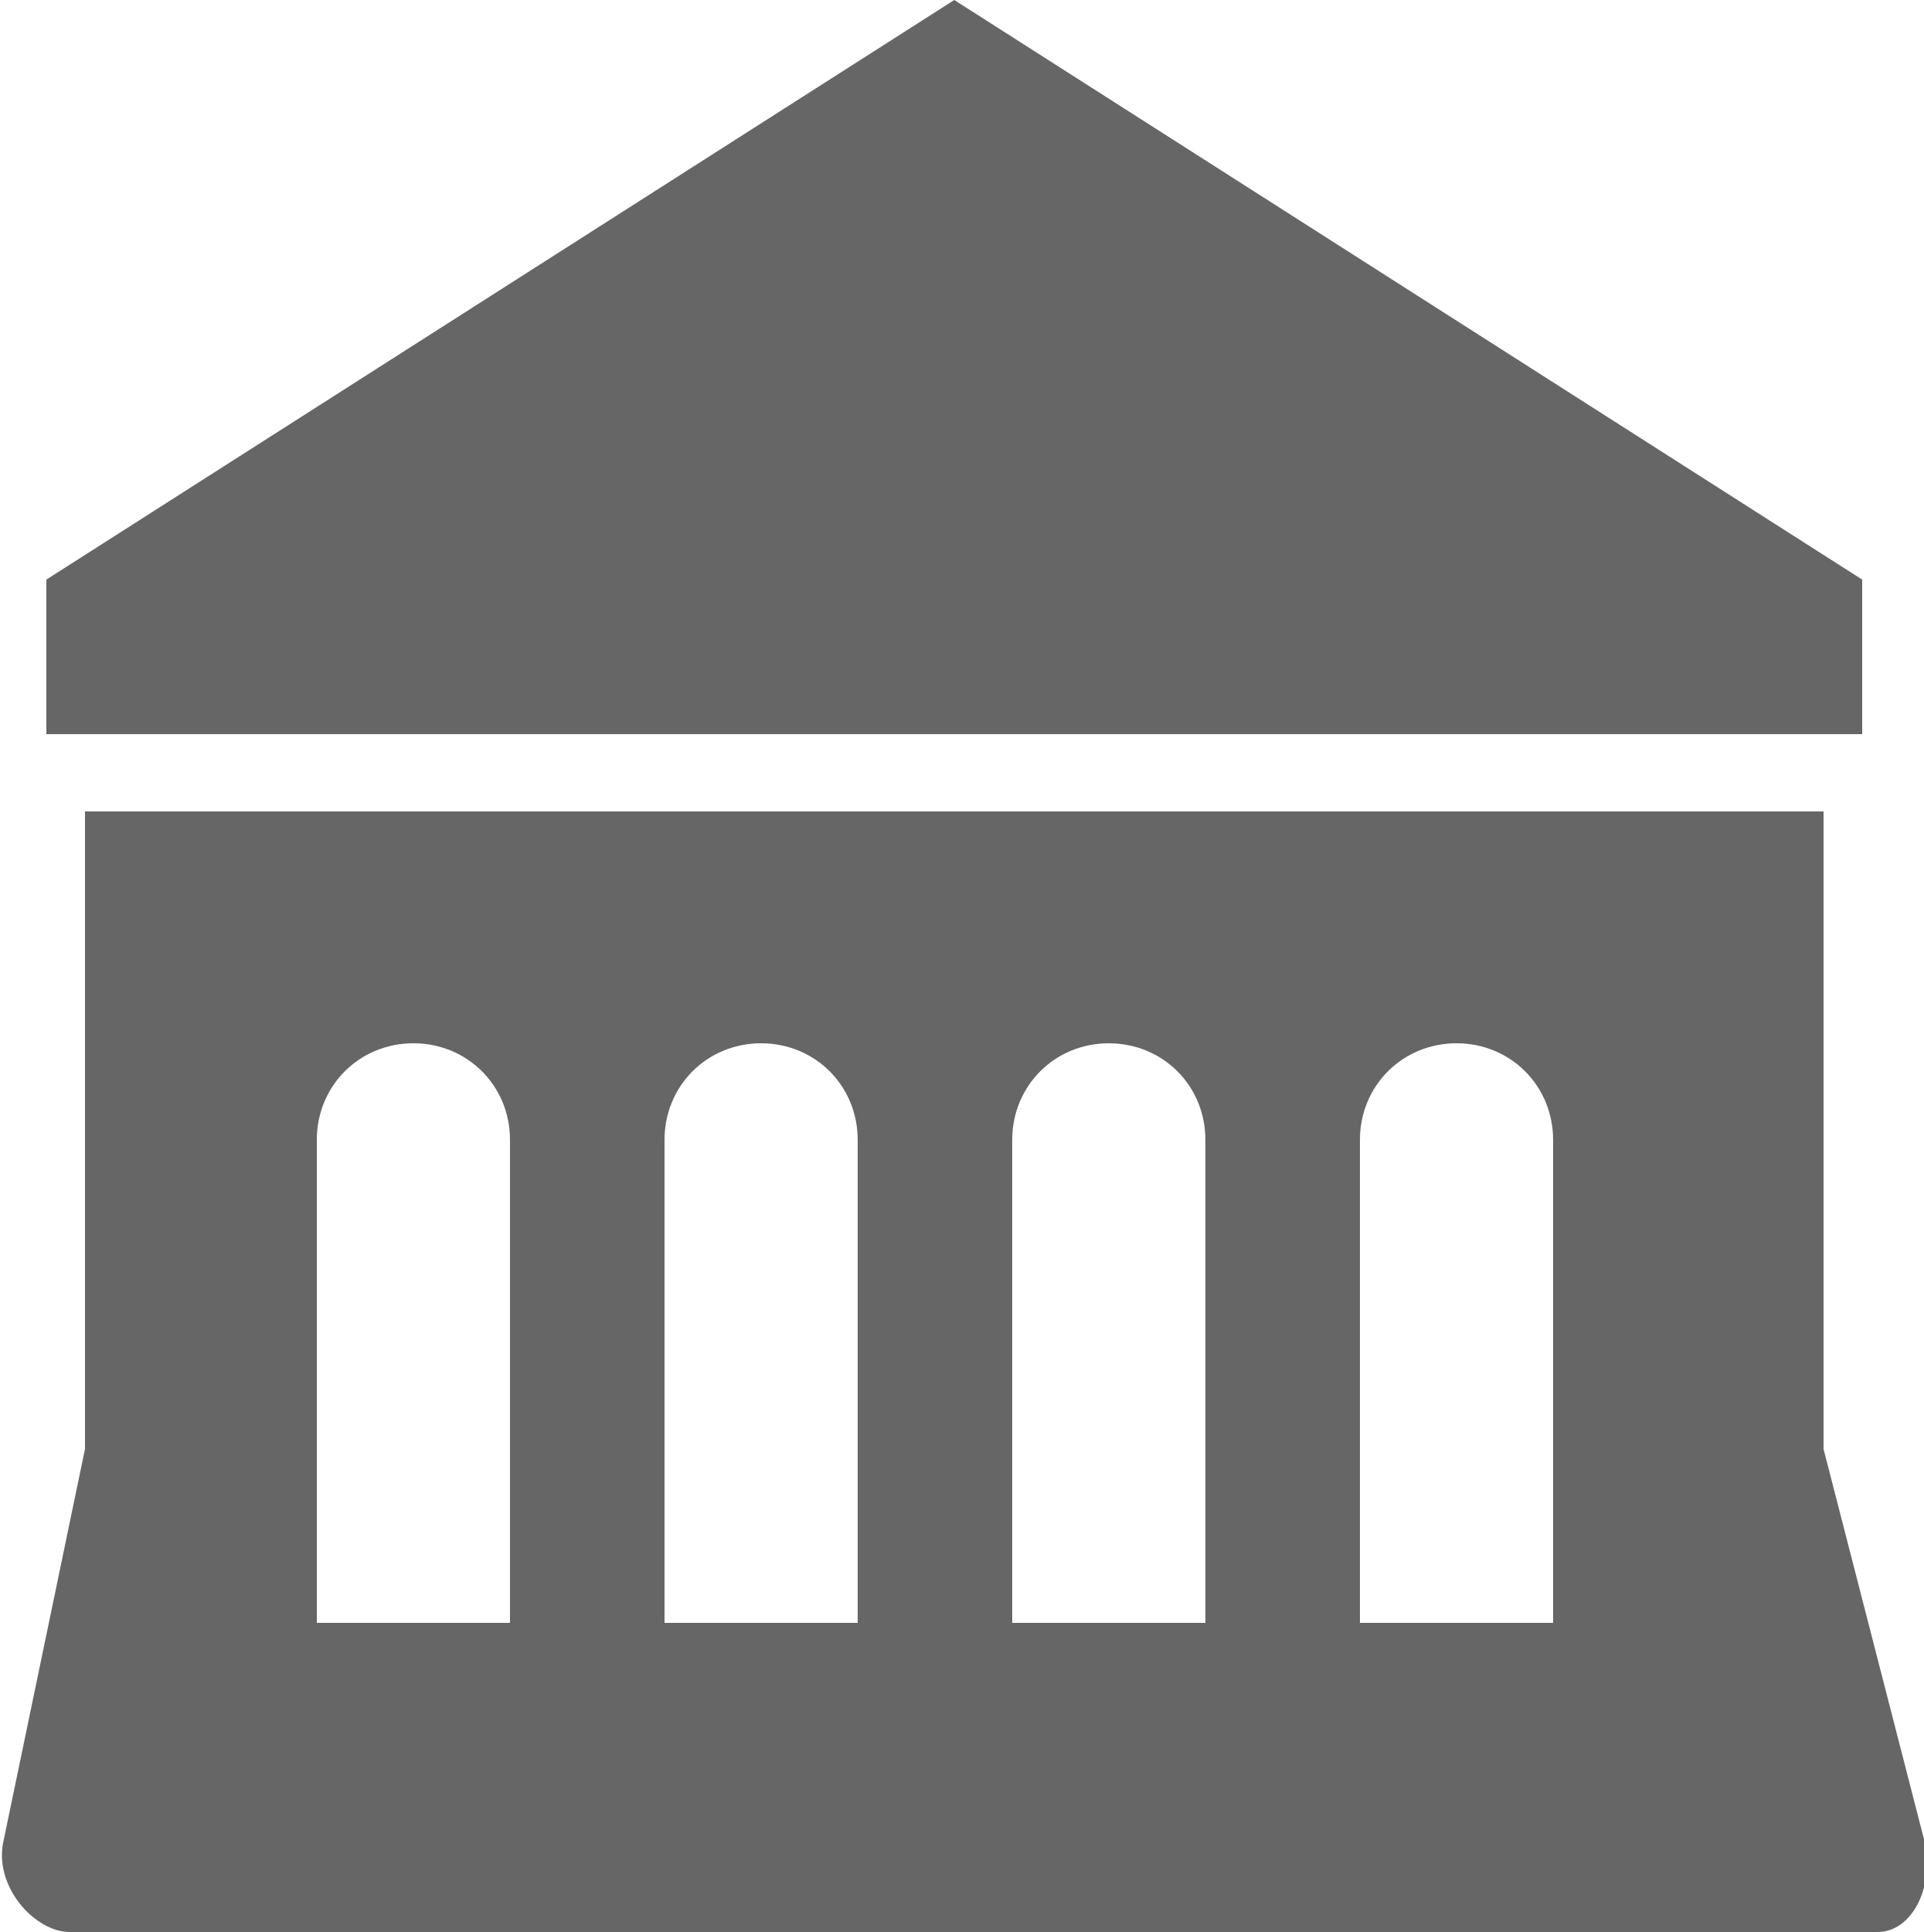
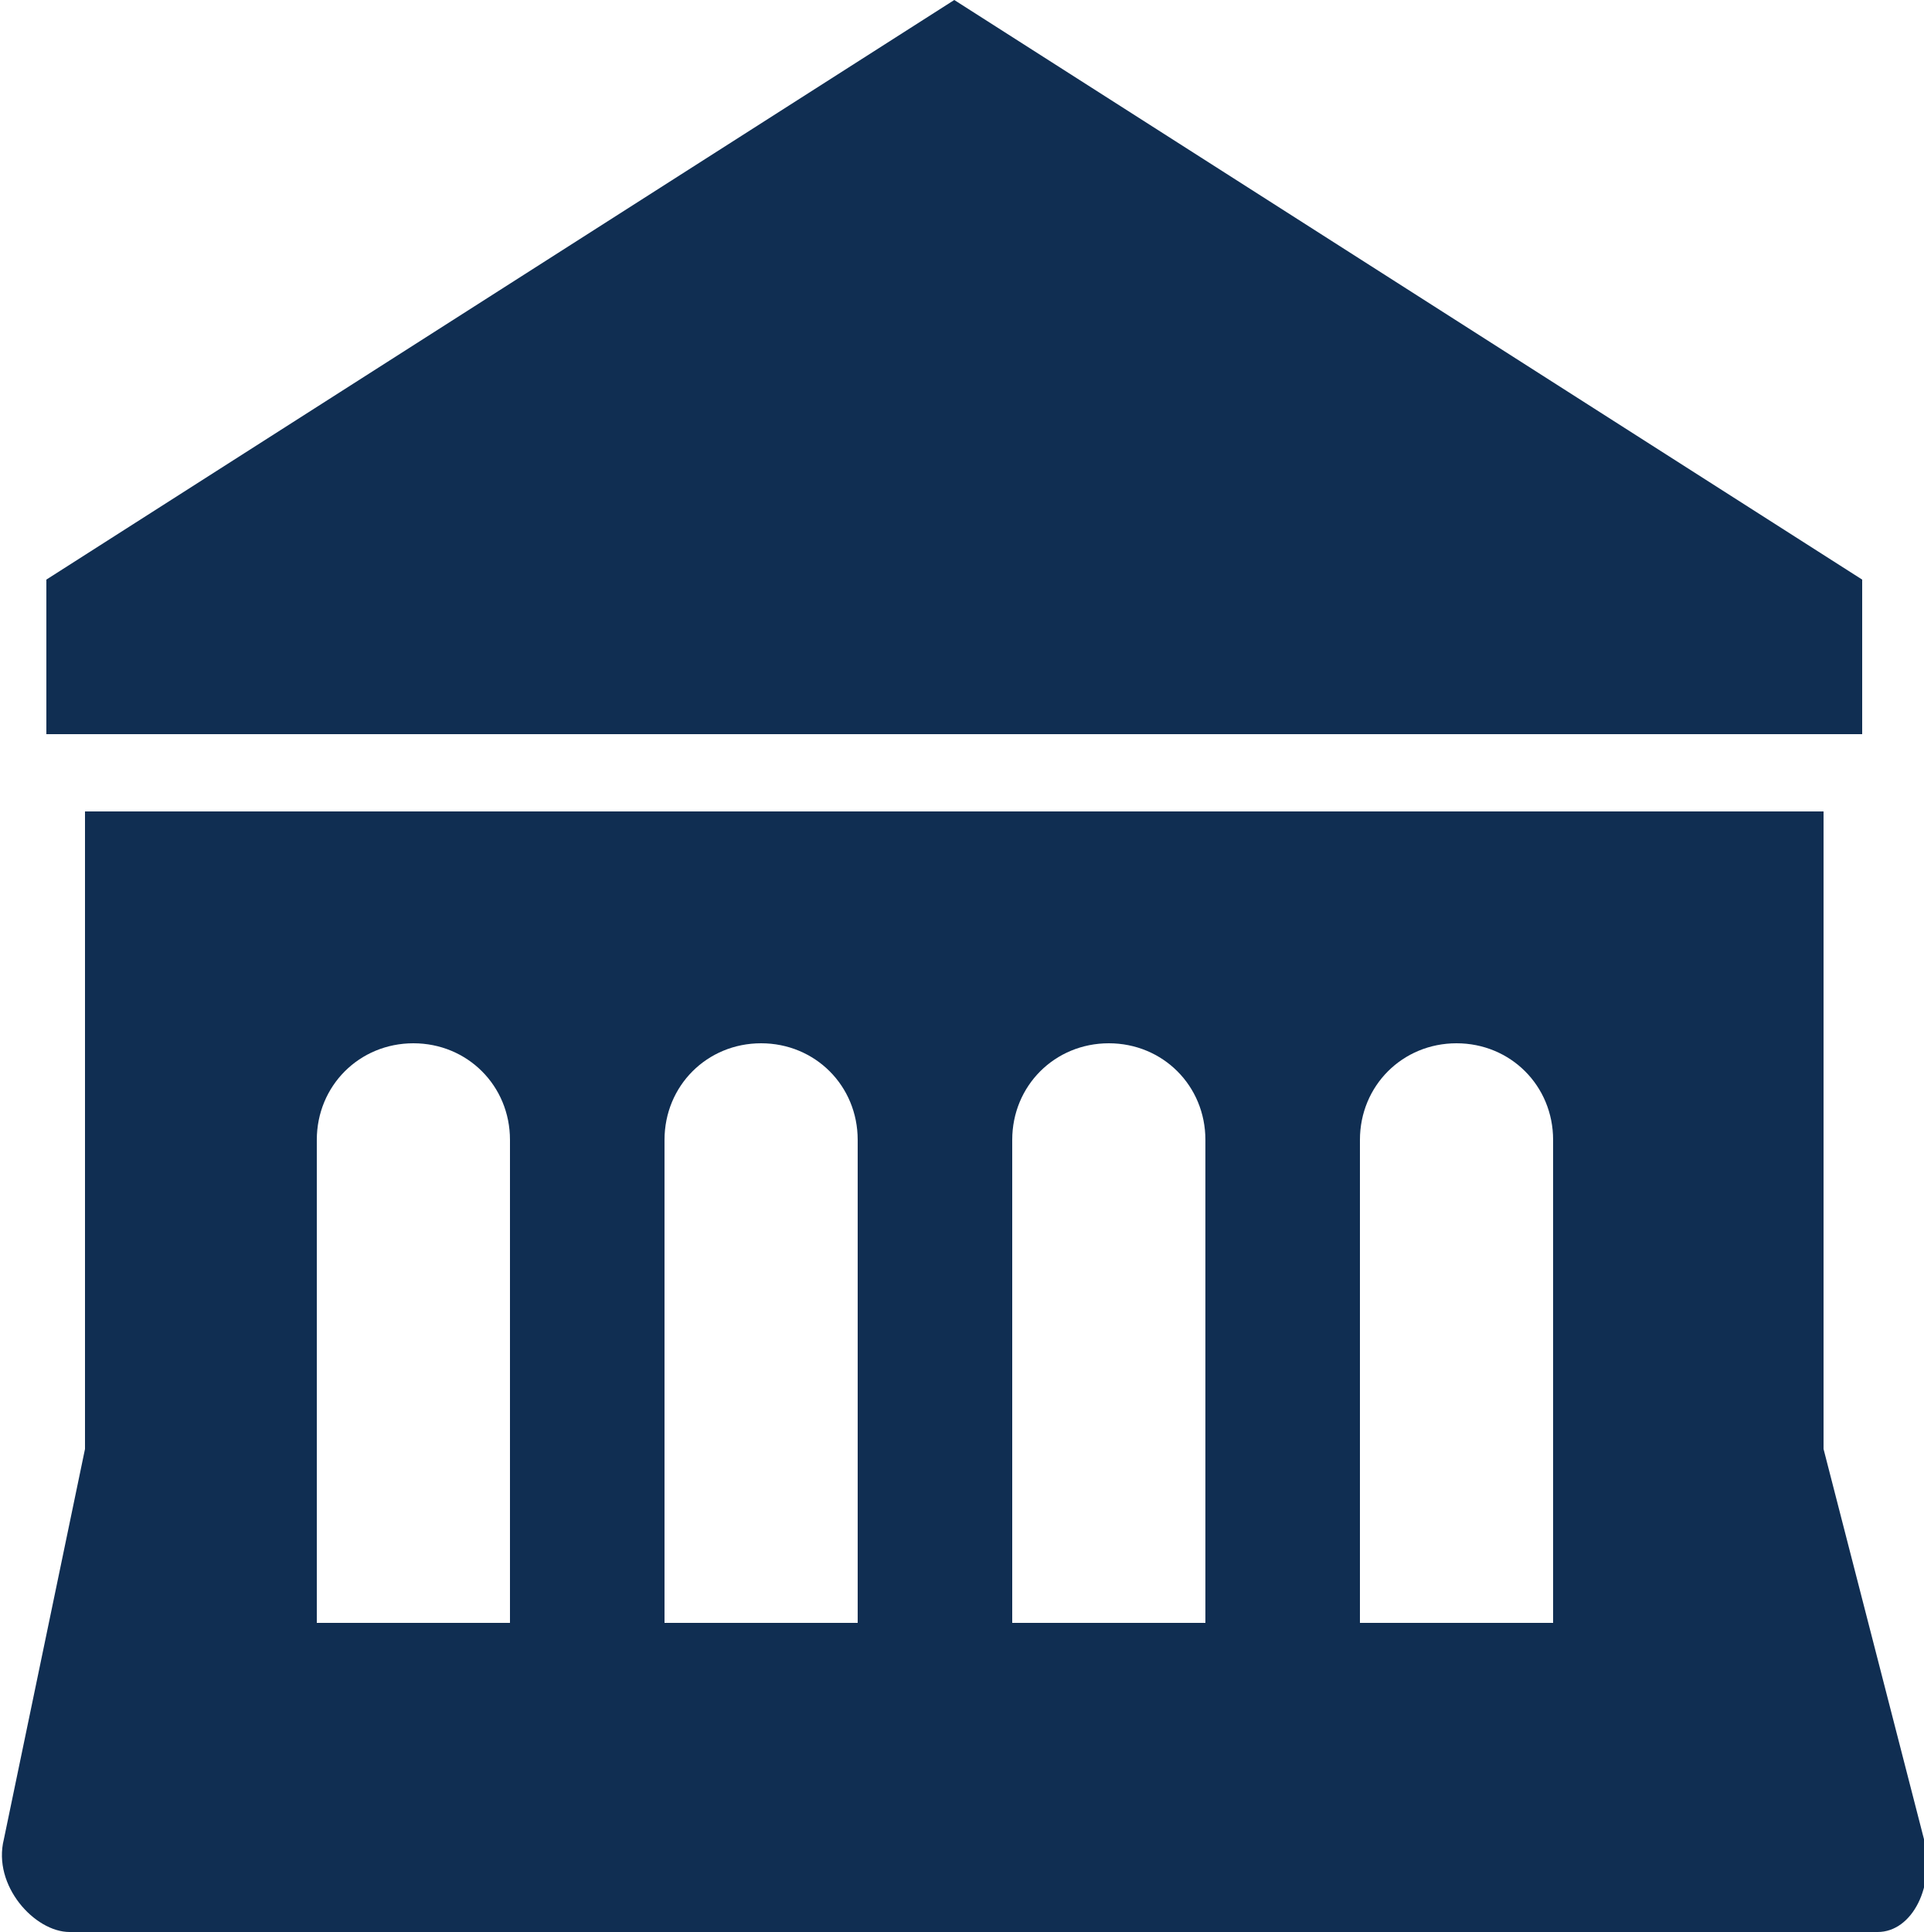
<svg xmlns="http://www.w3.org/2000/svg" version="1.1" id="Layer_1" x="0px" y="0px" viewBox="0 0 49.8 50" style="enable-background:new 0 0 49.8 50;" xml:space="preserve">
  <style type="text/css">
- 	.st0{fill:#666;}
+ 	.st0{fill:#102E52;}
</style>
  <g>
    <g>
      <g>
        <polygon class="st0" points="48.2,19 1.2,19 1.2,15 24.7,0 48.2,15    " />
      </g>
    </g>
    <g>
      <g>
        <path class="st0" d="M49.8,47.6l-2.6-10.1V21h-45v16.5L0.1,47.6C-0.2,48.8,0.9,50,1.8,50h46.8C49.5,50,50.1,48.8,49.8,47.6z      M13.2,42h-5V29.5c0-1.4,1.1-2.5,2.5-2.5s2.5,1.1,2.5,2.5V42z M22.2,42h-5V29.5c0-1.4,1.1-2.5,2.5-2.5s2.5,1.1,2.5,2.5V42z      M31.2,42h-5V29.5c0-1.4,1.1-2.5,2.5-2.5s2.5,1.1,2.5,2.5V42z M40.2,42h-5V29.5c0-1.4,1.1-2.5,2.5-2.5s2.5,1.1,2.5,2.5V42z" />
      </g>
    </g>
  </g>
</svg>
